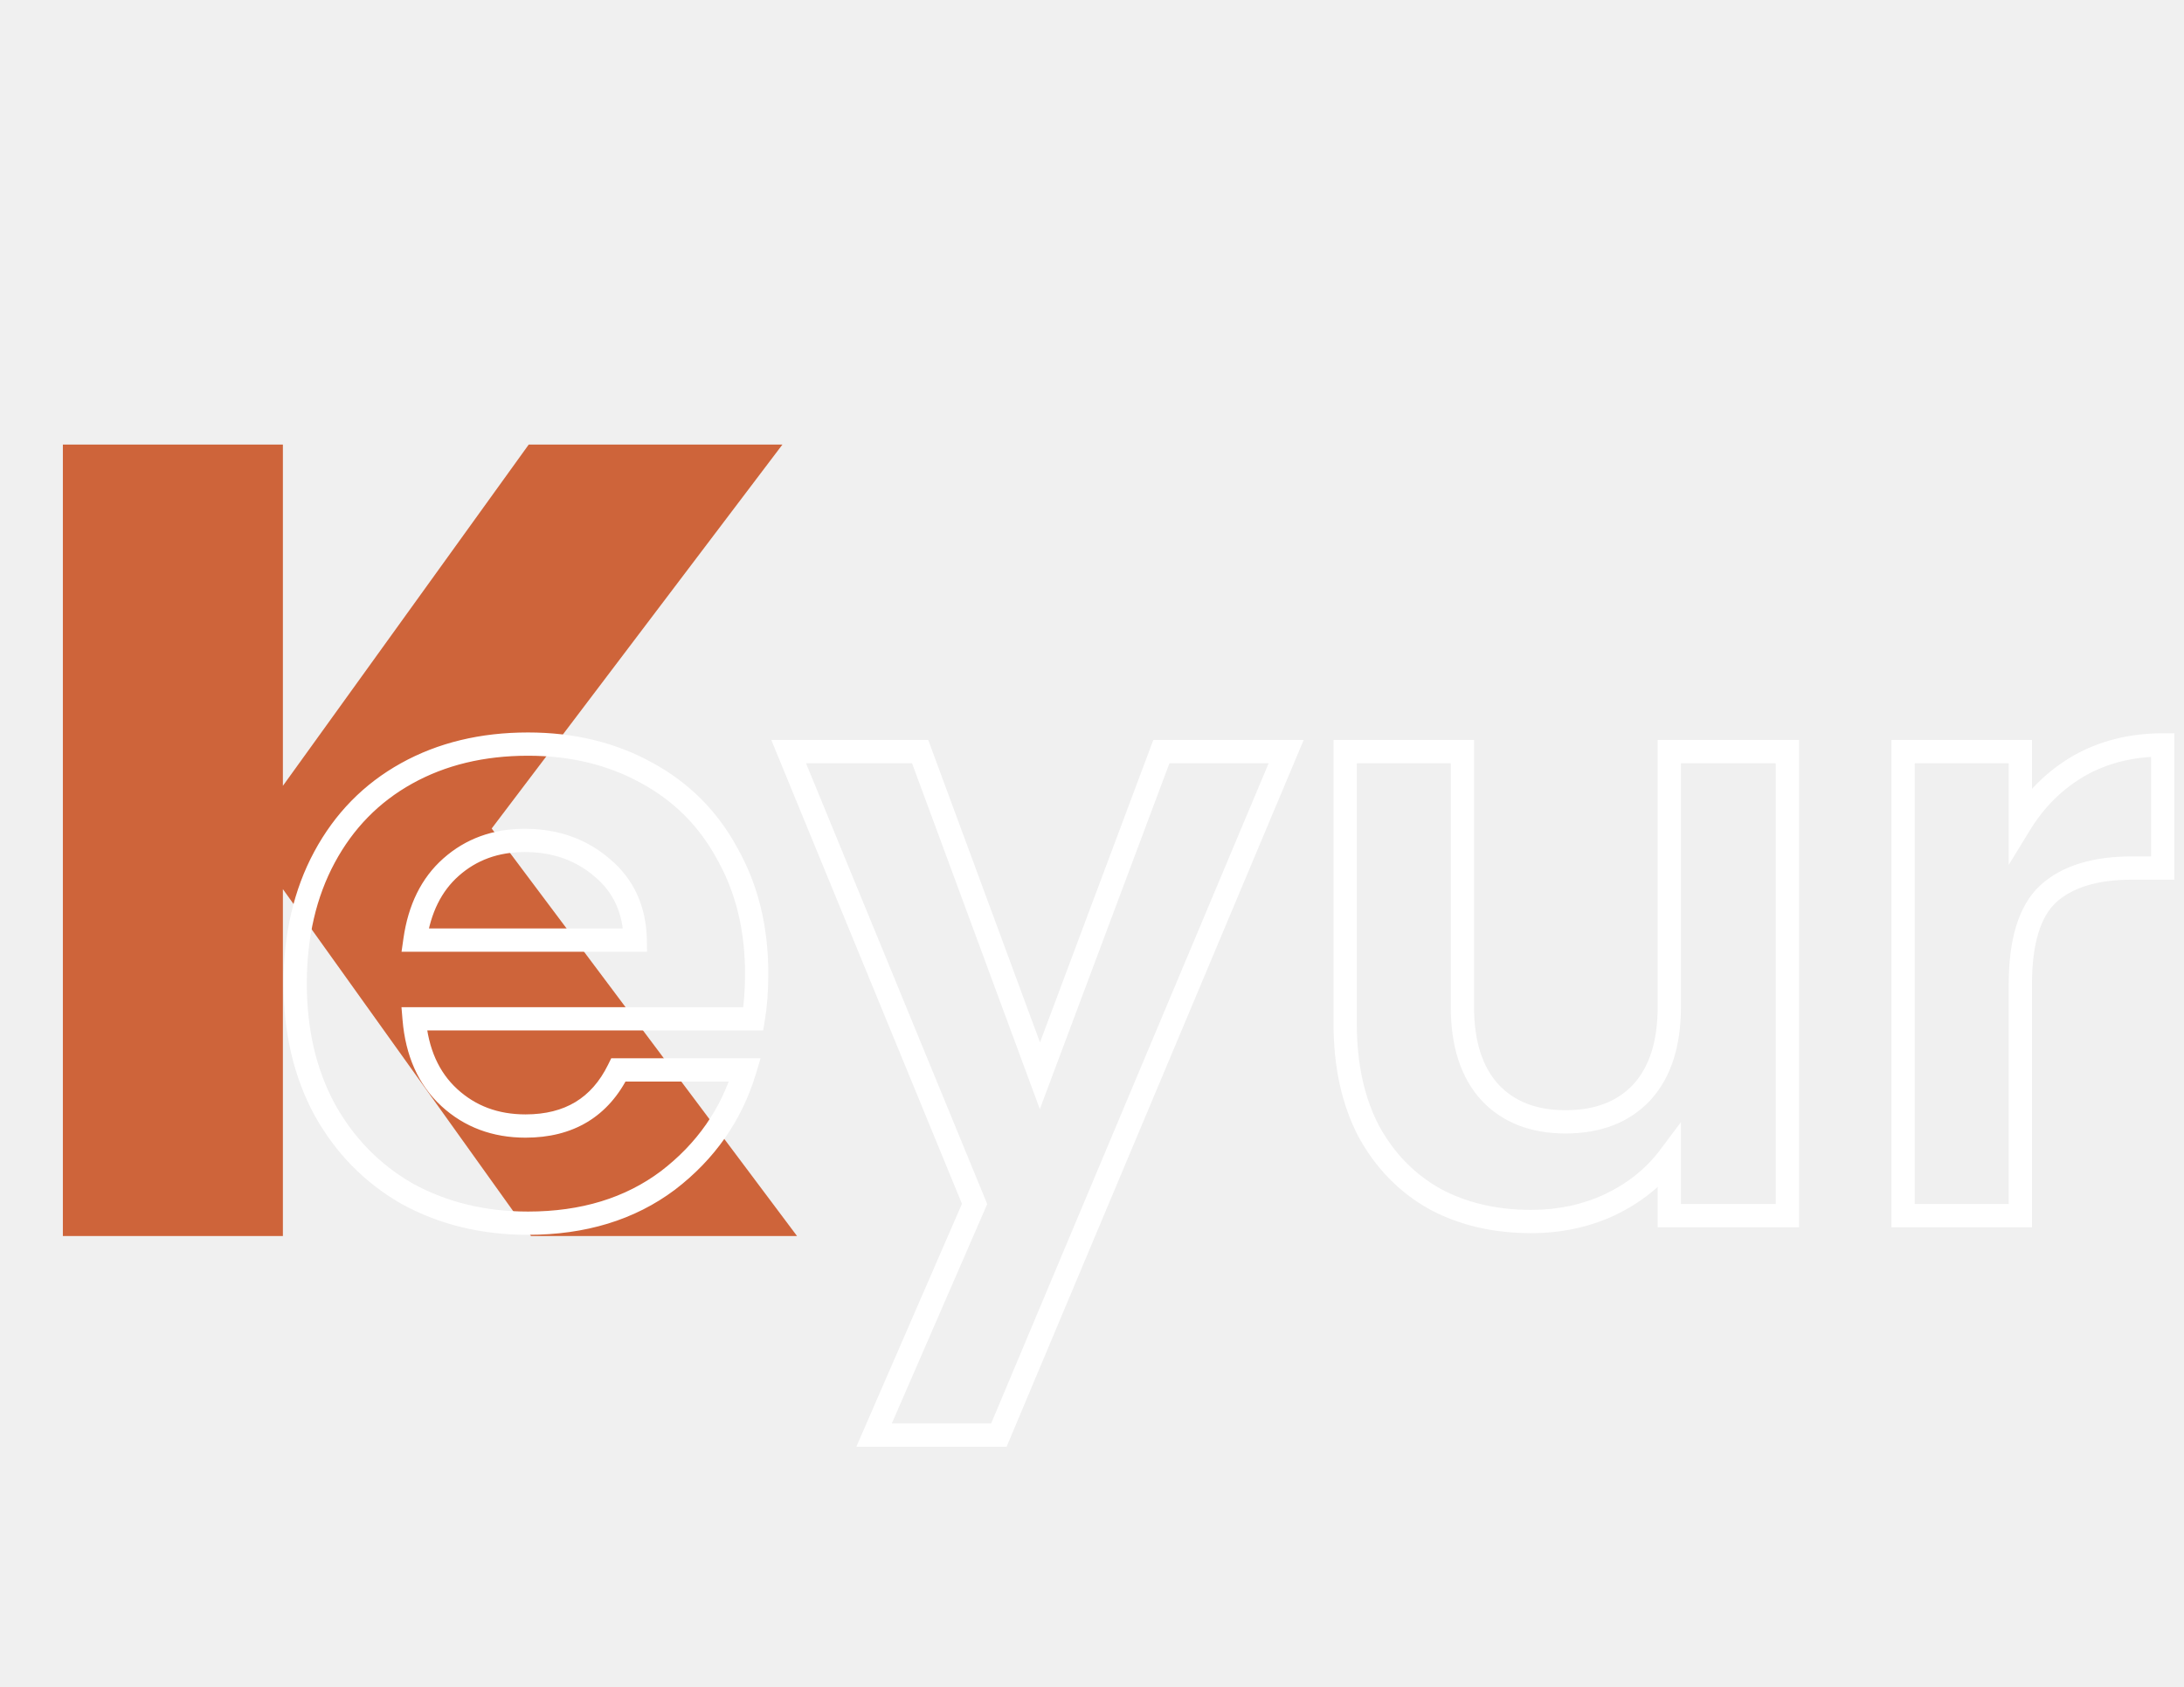
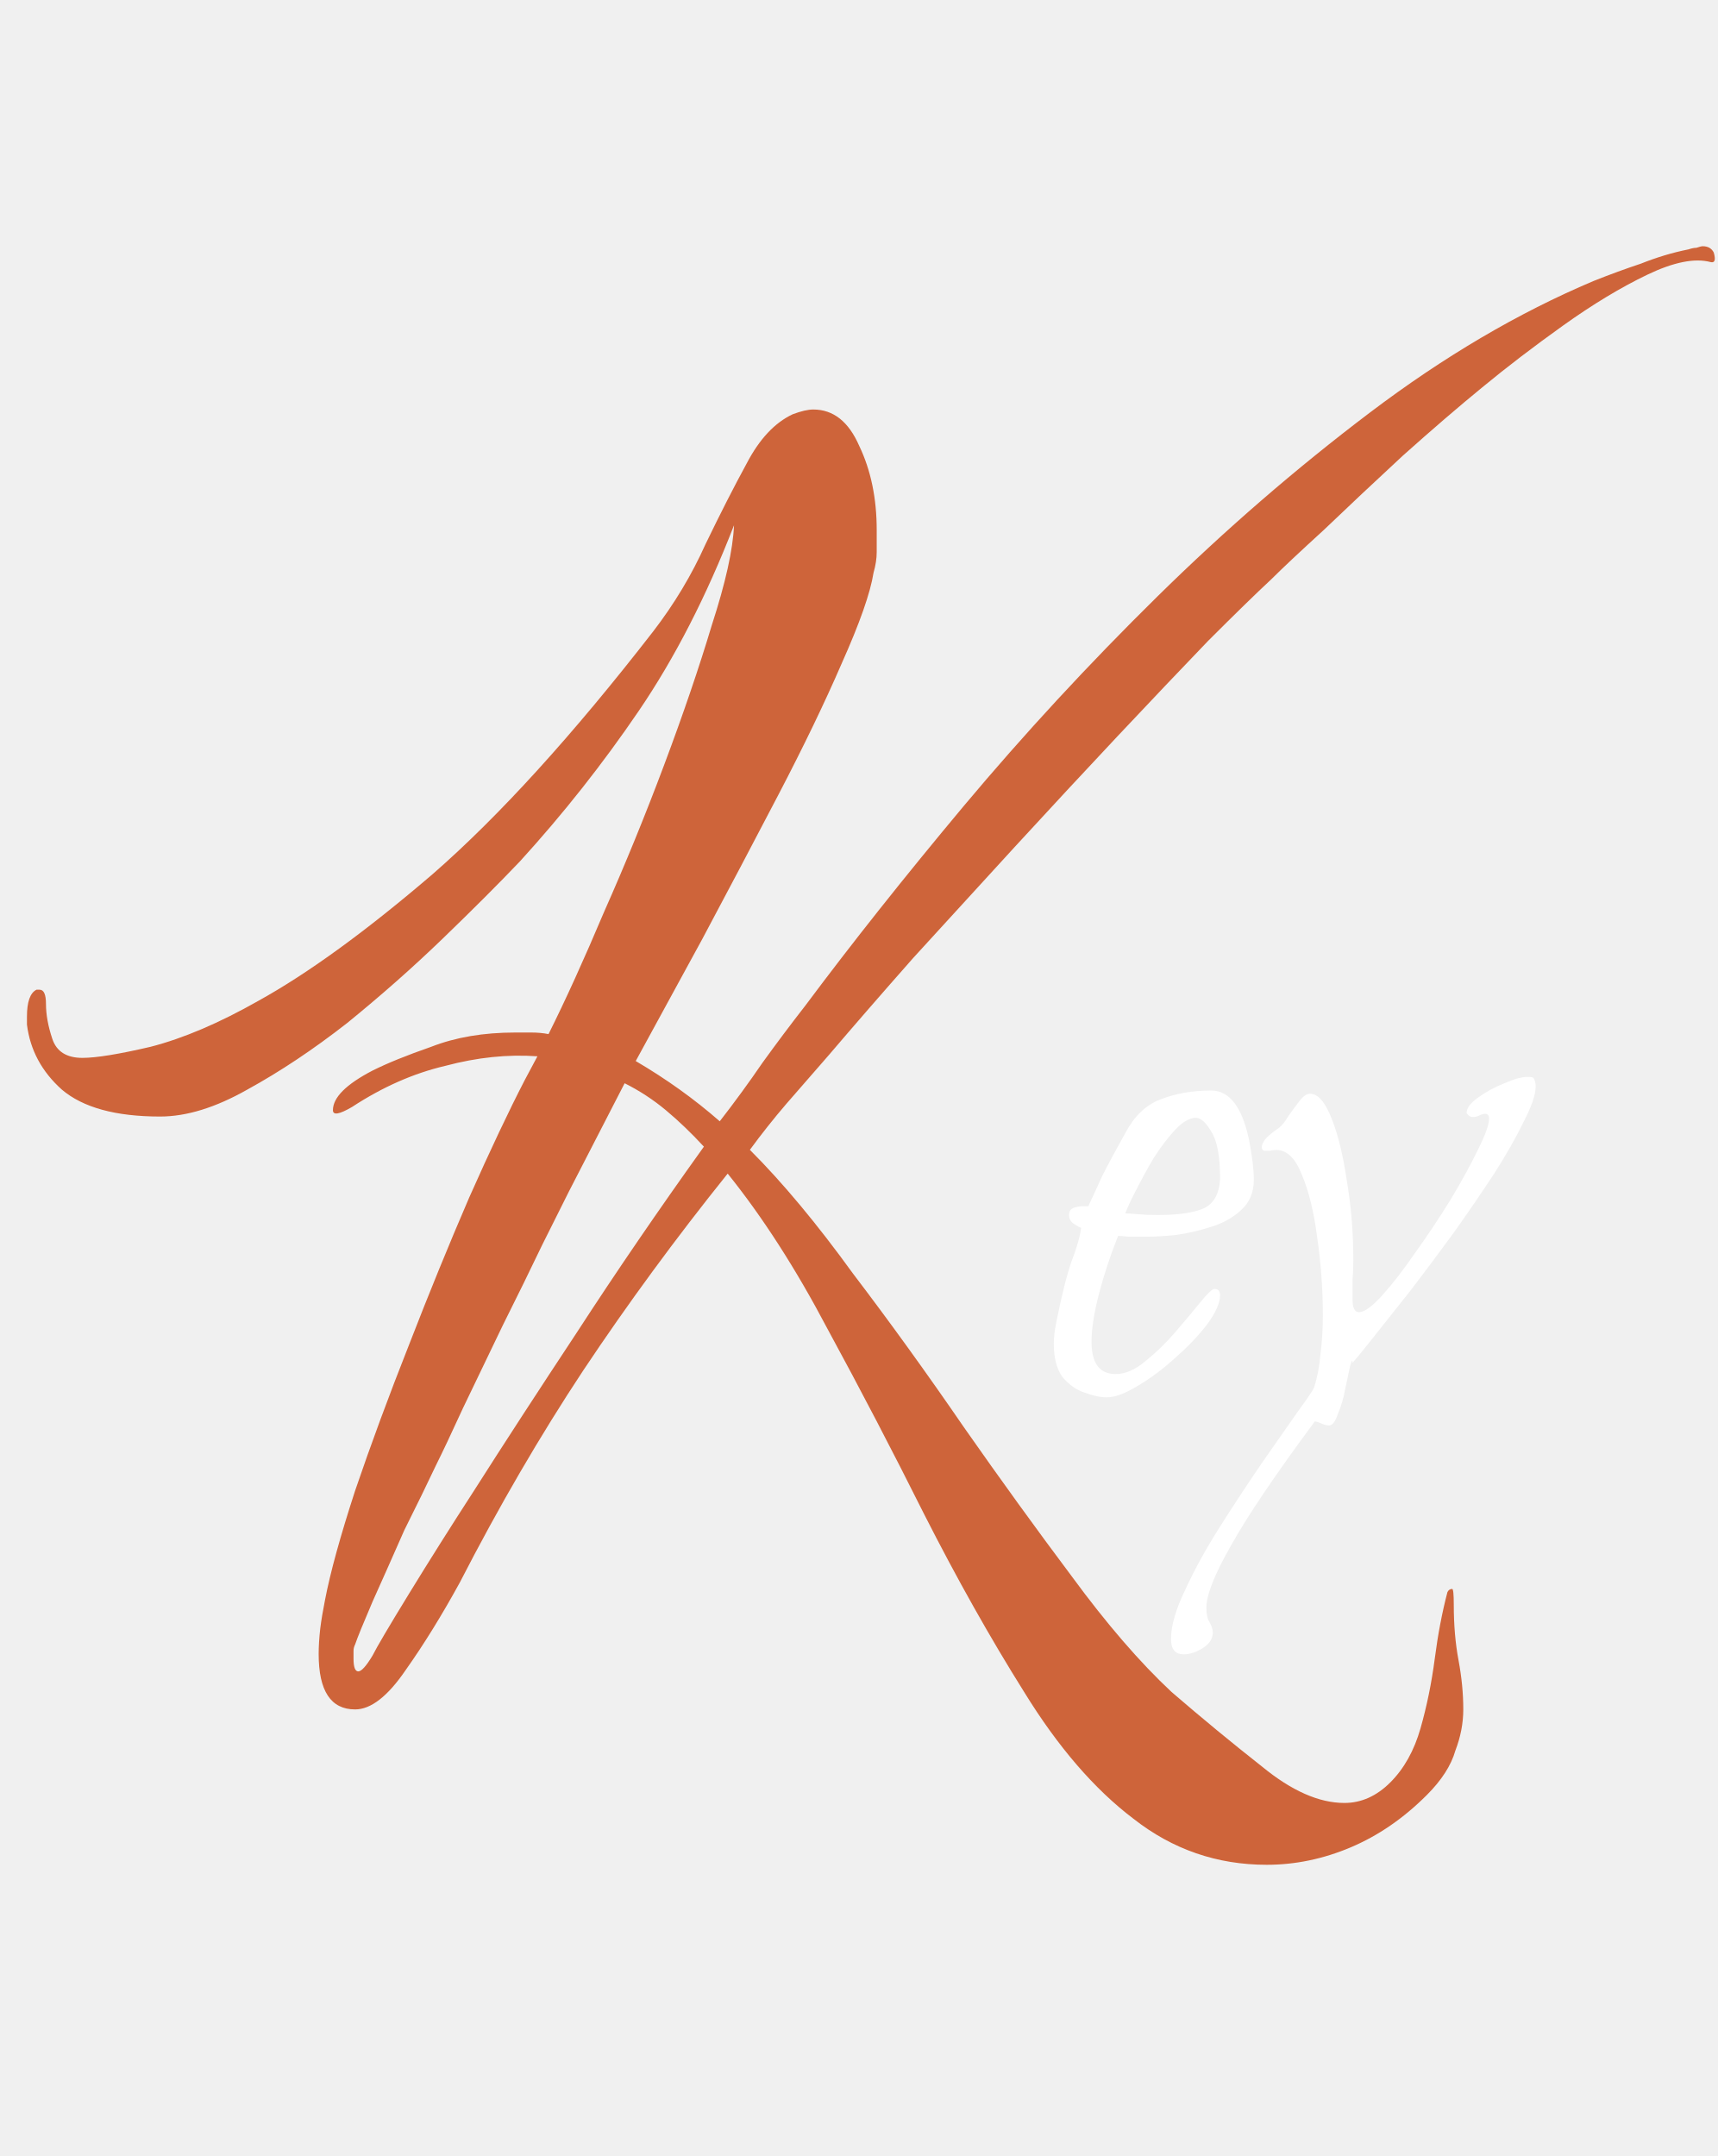
- <svg xmlns="http://www.w3.org/2000/svg" width="751" height="580" viewBox="0 0 751 580" fill="none">
-   <path d="M182.583 425L97.275 305.723V425H21.617V152.863H97.275V270.21L181.811 152.863H269.049L169.073 284.878L274.067 425H182.583Z" fill="#CE643A" />
-   <path d="M259.04 350.32V354.32H262.429L262.986 350.978L259.04 350.32ZM142.4 350.32V346.32H138.053L138.414 350.652L142.4 350.32ZM154.496 377.392L151.79 380.337L154.496 377.392ZM212.672 367.888V363.888H210.183L209.084 366.121L212.672 367.888ZM256.16 367.888L259.991 369.037L261.536 363.888H256.16V367.888ZM229.664 405.904L232.064 409.104L232.079 409.093L232.094 409.081L229.664 405.904ZM140.096 410.512L138.111 413.985L138.144 414.004L138.177 414.021L140.096 410.512ZM111.584 381.424L108.062 383.32L108.073 383.341L108.085 383.362L111.584 381.424ZM111.584 294.736L108.062 292.84L111.584 294.736ZM139.808 265.936L141.751 269.433H141.751L139.808 265.936ZM222.176 265.648L220.253 269.155L220.264 269.162L220.276 269.168L222.176 265.648ZM250.112 293.584L246.592 295.484L246.61 295.517L246.629 295.55L250.112 293.584ZM218.432 323.248V327.248H222.507L222.431 323.174L218.432 323.248ZM207.2 298.48L204.577 301.5L204.6 301.52L204.623 301.54L207.2 298.48ZM155.072 298.192L157.724 301.186L157.729 301.182L155.072 298.192ZM142.688 323.248L138.728 322.682L138.076 327.248H142.688V323.248ZM256.192 334.768C256.192 340.356 255.819 345.315 255.094 349.662L262.986 350.978C263.797 346.109 264.192 340.7 264.192 334.768H256.192ZM259.04 346.32H142.4V354.32H259.04V346.32ZM138.414 350.652C139.44 362.963 143.804 373 151.79 380.337L157.203 374.447C150.98 368.728 147.28 360.717 146.386 349.988L138.414 350.652ZM151.79 380.337C159.69 387.597 169.415 391.184 180.704 391.184V383.184C171.257 383.184 163.51 380.243 157.202 374.447L151.79 380.337ZM180.704 391.184C188.772 391.184 195.927 389.447 201.995 385.785C208.073 382.116 212.807 376.667 216.26 369.655L209.084 366.121C206.201 371.973 202.439 376.172 197.861 378.935C193.273 381.705 187.612 383.184 180.704 383.184V391.184ZM212.672 371.888H256.16V363.888H212.672V371.888ZM252.329 366.739C247.969 381.271 239.639 393.241 227.234 402.727L232.094 409.081C245.801 398.599 255.135 385.225 259.991 369.037L252.329 366.739ZM227.264 402.704C215.01 411.894 199.858 416.592 181.568 416.592V424.592C201.294 424.592 218.206 419.498 232.064 409.104L227.264 402.704ZM181.568 416.592C166.812 416.592 153.659 413.37 142.015 407.003L138.177 414.021C151.109 421.094 165.604 424.592 181.568 424.592V416.592ZM142.081 407.039C130.636 400.499 121.649 391.342 115.083 379.486L108.085 383.362C115.343 396.466 125.364 406.701 138.111 413.985L142.081 407.039ZM115.106 379.528C108.744 367.713 105.504 353.983 105.504 338.224H97.504C97.504 355.105 100.984 370.175 108.062 383.32L115.106 379.528ZM105.504 338.224C105.504 322.264 108.748 308.44 115.106 296.632L108.062 292.84C100.98 305.992 97.504 321.16 97.504 338.224H105.504ZM115.106 296.632C121.473 284.808 130.34 275.772 141.751 269.433L137.865 262.439C125.084 269.54 115.135 279.703 108.062 292.84L115.106 296.632ZM141.751 269.433C153.175 263.086 166.409 259.856 181.568 259.856V251.856C165.239 251.856 150.633 255.346 137.865 262.439L141.751 269.433ZM181.568 259.856C196.144 259.856 209.005 262.987 220.253 269.155L224.099 262.141C211.539 255.253 197.328 251.856 181.568 251.856V259.856ZM220.276 269.168C231.686 275.326 240.434 284.074 246.592 295.484L253.632 291.684C246.734 278.902 236.858 269.026 224.076 262.128L220.276 269.168ZM246.629 295.55C252.966 306.776 256.192 319.809 256.192 334.768H264.192C264.192 318.623 260.698 304.2 253.595 291.618L246.629 295.55ZM222.431 323.174C222.22 311.765 218.038 302.378 209.777 295.42L204.623 301.54C210.954 306.87 214.26 313.995 214.433 323.322L222.431 323.174ZM209.823 295.46C201.729 288.431 191.843 284.976 180.416 284.976V292.976C190.109 292.976 198.079 295.857 204.577 301.5L209.823 295.46ZM180.416 284.976C169.537 284.976 160.12 288.353 152.415 295.202L157.729 301.182C163.848 295.743 171.327 292.976 180.416 292.976V284.976ZM152.42 295.198C144.849 301.904 140.369 311.197 138.728 322.682L146.648 323.814C148.079 313.795 151.855 306.384 157.724 301.186L152.42 295.198ZM142.688 327.248H218.432V319.248H142.688V327.248ZM442.262 258.448L445.949 259.998L448.282 254.448H442.262V258.448ZM343.478 493.456V497.456H346.136L347.165 495.006L343.478 493.456ZM300.566 493.456L296.898 491.861L294.465 497.456H300.566V493.456ZM335.126 413.968L338.794 415.563L339.469 414.012L338.826 412.447L335.126 413.968ZM271.19 258.448V254.448H265.221L267.49 259.969L271.19 258.448ZM316.406 258.448L320.158 257.062L319.192 254.448H316.406V258.448ZM357.59 369.904L353.838 371.29L357.564 381.374L361.336 371.307L357.59 369.904ZM399.35 258.448V254.448H396.577L395.604 257.045L399.35 258.448ZM438.575 256.898L339.791 491.906L347.165 495.006L445.949 259.998L438.575 256.898ZM343.478 489.456H300.566V497.456H343.478V489.456ZM304.234 495.051L338.794 415.563L331.458 412.373L296.898 491.861L304.234 495.051ZM338.826 412.447L274.89 256.927L267.49 259.969L331.426 415.489L338.826 412.447ZM271.19 262.448H316.406V254.448H271.19V262.448ZM312.654 259.834L353.838 371.29L361.342 368.518L320.158 257.062L312.654 259.834ZM361.336 371.307L403.096 259.851L395.604 257.045L353.844 368.501L361.336 371.307ZM399.35 262.448H442.262V254.448H399.35V262.448ZM614.621 258.448H618.621V254.448H614.621V258.448ZM614.621 418V422H618.621V418H614.621ZM574.013 418H570.013V422H574.013V418ZM574.013 397.84H578.013V385.84L570.813 395.44L574.013 397.84ZM553.565 414.256L555.252 417.883L555.27 417.874L555.288 417.866L553.565 414.256ZM493.373 412.24L491.419 415.73L491.445 415.745L491.472 415.76L493.373 412.24ZM470.621 388.912L467.07 390.753L467.091 390.793L467.112 390.832L470.621 388.912ZM462.557 258.448V254.448H458.557V258.448H462.557ZM502.877 258.448H506.877V254.448H502.877V258.448ZM512.381 375.664L509.432 378.367L509.451 378.388L509.471 378.408L512.381 375.664ZM564.509 375.664L567.419 378.408L567.439 378.388L567.458 378.367L564.509 375.664ZM574.013 258.448V254.448H570.013V258.448H574.013ZM610.621 258.448V418H618.621V258.448H610.621ZM614.621 414H574.013V422H614.621V414ZM578.013 418V397.84H570.013V418H578.013ZM570.813 395.44C566.048 401.793 559.757 406.868 551.842 410.646L555.288 417.866C564.269 413.579 571.61 407.711 577.213 400.24L570.813 395.44ZM551.878 410.629C544.19 414.205 535.747 416.016 526.493 416.016V424.016C536.823 424.016 546.428 421.987 555.252 417.883L551.878 410.629ZM526.493 416.016C514.58 416.016 504.21 413.546 495.274 408.72L491.472 415.76C501.736 421.302 513.446 424.016 526.493 424.016V416.016ZM495.327 408.75C486.419 403.761 479.358 396.546 474.13 386.992L467.112 390.832C473.02 401.63 481.127 409.967 491.419 415.73L495.327 408.75ZM474.172 387.071C469.148 377.382 466.557 365.752 466.557 352.048H458.557C458.557 366.76 461.342 379.706 467.07 390.753L474.172 387.071ZM466.557 352.048V258.448H458.557V352.048H466.557ZM462.557 262.448H502.877V254.448H462.557V262.448ZM498.877 258.448V346.288H506.877V258.448H498.877ZM498.877 346.288C498.877 359.604 502.212 370.491 509.432 378.367L515.33 372.961C509.878 367.013 506.877 358.316 506.877 346.288H498.877ZM509.471 378.408C516.702 386.077 526.476 389.744 538.301 389.744V381.744C528.238 381.744 520.732 378.691 515.291 372.92L509.471 378.408ZM538.301 389.744C550.294 389.744 560.175 386.092 567.419 378.408L561.599 372.92C556.171 378.676 548.58 381.744 538.301 381.744V389.744ZM567.458 378.367C574.678 370.491 578.013 359.604 578.013 346.288H570.013C570.013 358.316 567.012 367.013 561.56 372.961L567.458 378.367ZM578.013 346.288V258.448H570.013V346.288H578.013ZM574.013 262.448H614.621V254.448H574.013V262.448ZM694.723 283.216H690.723V297.382L698.133 285.308L694.723 283.216ZM714.883 263.344L712.907 259.866L712.89 259.876L712.873 259.886L714.883 263.344ZM743.683 256.144H747.683V252.144H743.683V256.144ZM743.683 298.48V302.48H747.683V298.48H743.683ZM704.227 307.408L701.532 304.452L701.51 304.472L701.489 304.493L704.227 307.408ZM694.723 418V422H698.723V418H694.723ZM654.403 418H650.403V422H654.403V418ZM654.403 258.448V254.448H650.403V258.448H654.403ZM694.723 258.448H698.723V254.448H694.723V258.448ZM698.133 285.308C702.984 277.402 709.232 271.257 716.894 266.802L712.873 259.886C704.023 265.031 696.83 272.134 691.314 281.124L698.133 285.308ZM716.859 266.822C724.642 262.4 733.548 260.144 743.683 260.144V252.144C732.314 252.144 722.02 254.688 712.907 259.866L716.859 266.822ZM739.683 256.144V298.48H747.683V256.144H739.683ZM743.683 294.48H733.027V302.48H743.683V294.48ZM733.027 294.48C719.788 294.48 709.063 297.586 701.532 304.452L706.922 310.364C712.448 305.326 720.923 302.48 733.027 302.48V294.48ZM701.489 304.493C693.936 311.587 690.723 323.356 690.723 338.512H698.723C698.723 324.1 701.846 315.133 706.966 310.323L701.489 304.493ZM690.723 338.512V418H698.723V338.512H690.723ZM694.723 414H654.403V422H694.723V414ZM658.403 418V258.448H650.403V418H658.403ZM654.403 262.448H694.723V254.448H654.403V262.448ZM690.723 258.448V283.216H698.723V258.448H690.723Z" fill="white" />
+ <svg xmlns="http://www.w3.org/2000/svg" width="1597" height="2005" viewBox="0 0 1597 2005" fill="none">
+   <path d="M1177.92 1734.18C1131.72 1734.18 1090.44 1719.93 1054.08 1691.42C1017.72 1663.91 983.808 1624.59 952.358 1573.49C920.907 1523.36 889.948 1468.32 859.481 1408.37C829.996 1349.4 800.02 1291.91 769.552 1235.89C740.067 1179.86 709.108 1131.71 676.675 1091.41C628.517 1151.36 583.798 1212.3 542.52 1274.22C502.224 1335.15 463.894 1401 427.529 1471.76C410.821 1502.23 394.113 1529.26 377.405 1552.85C360.697 1577.42 344.972 1589.7 330.229 1589.7C307.624 1589.7 296.322 1572.5 296.322 1538.1C296.322 1531.22 296.813 1523.36 297.796 1514.52C298.779 1506.65 300.253 1497.81 302.219 1487.98C307.133 1462.43 316.47 1428.52 330.229 1386.26C344.972 1343.01 361.68 1297.8 380.353 1250.63C399.027 1202.47 417.701 1156.77 436.374 1113.52C456.031 1069.3 473.23 1032.93 487.973 1004.43L499.767 982.316C472.248 980.351 443.746 983.299 414.261 991.162C384.776 998.042 355.783 1010.82 327.281 1029.49C315.487 1036.37 309.59 1037.35 309.59 1032.44C309.59 1020.65 321.875 1008.36 346.446 995.585C360.205 988.705 378.388 981.334 400.993 973.471C423.598 964.626 449.643 960.203 479.127 960.203C484.041 960.203 488.956 960.203 493.87 960.203C499.767 960.203 505.172 960.694 510.086 961.677C525.812 930.227 543.011 892.388 561.685 848.161C581.341 803.934 600.015 758.232 617.706 711.057C635.397 663.881 650.139 620.637 661.933 581.324C674.71 542.011 681.589 511.052 682.572 488.447C657.019 554.296 627.534 611.791 594.118 660.933C560.702 710.074 523.846 756.758 483.55 800.985C463.894 821.625 439.814 845.704 411.312 873.223C383.793 899.759 354.309 925.804 322.858 951.357C291.408 975.928 260.449 996.567 229.981 1013.28C200.496 1029.98 173.469 1038.34 148.898 1038.34C107.619 1038.34 77.152 1029.98 57.495 1013.28C38.822 996.567 28.011 976.42 25.062 952.832V945.46C25.062 931.701 28.011 923.347 33.907 920.398C33.907 920.398 34.89 920.398 36.856 920.398C40.787 920.398 42.753 924.821 42.753 933.667C42.753 943.495 44.718 954.306 48.65 966.1C52.581 977.894 61.918 983.791 76.66 983.791C89.437 983.791 110.568 980.351 140.053 973.471C170.52 965.608 203.936 951.357 240.301 930.718C286.494 905.165 340.549 865.852 402.467 812.779C464.385 758.724 532.691 683.538 607.386 587.221C627.043 561.667 643.259 534.64 656.036 506.138C669.795 477.636 682.572 452.574 694.366 430.951C706.16 408.346 720.411 393.113 737.119 385.25C744.982 382.302 751.37 380.827 756.284 380.827C774.958 380.827 789.209 392.13 799.037 414.735C809.848 437.34 815.254 463.385 815.254 492.869C815.254 499.749 815.254 506.629 815.254 513.509C815.254 519.406 814.271 525.794 812.305 532.674C809.357 551.348 799.528 579.358 782.82 616.705C767.095 653.07 747.439 693.857 723.851 739.067C700.263 784.277 676.675 828.996 653.087 873.223C629.5 916.467 608.86 954.306 591.169 986.739C619.671 1003.45 645.716 1022.12 669.304 1042.76C683.064 1025.07 696.332 1006.89 709.108 988.213C721.885 970.523 735.153 952.832 748.913 935.141C792.157 877.154 841.298 815.236 896.337 749.387C952.358 682.555 1012.31 617.688 1076.19 554.788C1139.09 492.869 1204.94 435.866 1273.74 383.776C1342.54 331.686 1411.83 290.899 1481.61 261.414C1496.35 255.517 1511.09 250.112 1525.84 245.198C1540.58 239.301 1555.32 234.878 1570.06 231.929C1573.01 230.947 1575.47 230.455 1577.43 230.455C1580.38 229.472 1582.35 228.981 1583.33 228.981C1588.25 228.981 1591.69 230.947 1593.65 234.878C1595.62 241.758 1594.63 244.706 1590.7 243.723C1575.96 239.792 1556.3 243.723 1531.73 255.517C1507.16 267.311 1481.12 283.036 1453.6 302.693C1426.08 322.349 1401.02 341.514 1378.41 360.188C1356.79 377.879 1332.22 399.01 1304.7 423.58C1278.16 448.151 1253.59 471.247 1230.99 492.869C1208.38 513.509 1192.17 528.743 1182.34 538.571C1168.58 551.348 1148.92 570.513 1123.37 596.066C1098.8 621.62 1070.79 651.104 1039.34 684.52C1008.87 716.954 976.928 751.353 943.512 787.717C911.079 823.099 879.629 857.498 849.161 890.914C819.676 924.33 793.631 954.306 771.026 980.842C757.267 996.567 743.999 1011.8 731.222 1026.54C719.428 1040.3 708.126 1054.55 697.315 1069.3C727.782 1099.76 759.724 1138.09 793.14 1184.29C827.539 1229.5 861.938 1277.16 896.337 1327.29C930.735 1376.43 964.152 1422.62 996.585 1465.87C1029.02 1510.09 1059.98 1545.97 1089.46 1573.49C1117.96 1598.06 1145.97 1621.15 1173.49 1642.78C1201.01 1665.38 1226.57 1676.68 1250.15 1676.68C1265.88 1676.68 1280.13 1670.29 1292.91 1657.52C1305.68 1644.74 1315.02 1628.03 1320.92 1607.39C1326.81 1586.75 1331.24 1565.13 1334.19 1542.53C1337.13 1519.92 1341.07 1499.28 1345.98 1480.61C1346.96 1478.64 1348.44 1477.66 1350.4 1477.66C1351.38 1477.66 1351.88 1482.57 1351.88 1492.4C1351.88 1511.08 1353.35 1528.28 1356.3 1544C1359.25 1559.73 1360.72 1574.96 1360.72 1589.7C1360.72 1602.48 1358.26 1615.26 1353.35 1628.03C1349.42 1641.79 1340.57 1655.55 1326.81 1669.31C1305.19 1690.93 1281.6 1707.15 1256.05 1717.96C1230.5 1728.77 1204.45 1734.18 1177.92 1734.18ZM333.178 1554.32C336.126 1554.32 340.549 1549.41 346.446 1539.58C350.377 1531.72 361.68 1512.55 380.353 1482.08C399.027 1451.62 419.175 1419.67 440.797 1386.26C468.316 1343.01 500.258 1293.87 536.623 1238.83C572.987 1182.81 612.3 1125.32 654.562 1066.35C642.768 1053.57 630.974 1042.27 619.18 1032.44C607.386 1022.61 594.609 1014.26 580.85 1007.38L529.251 1107.63C524.337 1117.45 515.983 1134.16 504.189 1157.75C493.378 1180.36 481.093 1205.42 467.333 1232.94C454.557 1259.47 442.271 1285.03 430.477 1309.6C419.666 1333.19 411.312 1350.88 405.415 1362.67C397.553 1379.38 387.725 1399.53 375.931 1423.11C365.12 1447.68 355.291 1469.8 346.446 1489.45C337.6 1510.09 332.195 1523.36 330.229 1529.26C329.246 1531.22 328.755 1533.19 328.755 1535.16C328.755 1538.1 328.755 1540.56 328.755 1542.53C328.755 1550.39 330.229 1554.32 333.178 1554.32Z" fill="#CE643A" />
+   <path d="M1029.23 1299.47C1023.26 1299.47 1016.29 1297.98 1008.32 1294.99C1000.85 1292.5 994.129 1287.77 988.154 1280.8C982.677 1273.33 979.938 1262.87 979.938 1249.43C979.938 1243.95 980.685 1237.48 982.179 1230.01C987.158 1205.11 991.888 1186.19 996.37 1173.24C1001.35 1160.3 1004.34 1149.84 1005.33 1141.87C1003.84 1141.38 1001.6 1140.13 998.611 1138.14C995.623 1136.15 994.129 1133.41 994.129 1129.92C994.129 1126.44 995.623 1124.2 998.611 1123.2C1001.6 1122.2 1004.34 1121.71 1006.83 1121.71H1012.05C1016.04 1113.24 1020.27 1104.03 1024.75 1094.07C1029.73 1084.11 1036.95 1070.67 1046.41 1053.74C1054.88 1037.8 1065.83 1027.35 1079.28 1022.37C1093.22 1016.89 1108.9 1014.15 1126.33 1014.15C1143.26 1014.15 1154.96 1029.34 1161.43 1059.71C1164.42 1075.15 1165.92 1087.6 1165.92 1097.06C1165.92 1109.01 1161.93 1118.47 1153.97 1125.44C1146.5 1132.41 1137.04 1137.64 1125.58 1141.13C1114.63 1144.61 1103.67 1147.1 1092.72 1148.6C1081.77 1149.59 1073.05 1150.09 1066.58 1150.09C1060.11 1150.09 1054.38 1150.09 1049.4 1150.09C1044.92 1149.59 1041.68 1149.34 1039.69 1149.34C1032.22 1168.26 1026.25 1186.44 1021.76 1203.87C1017.28 1221.29 1015.04 1235.98 1015.04 1247.93C1015.04 1267.85 1022.51 1277.81 1037.45 1277.81C1046.41 1277.81 1055.62 1273.83 1065.08 1265.86C1075.04 1257.89 1084.5 1248.68 1093.47 1238.22C1102.43 1227.77 1110.15 1218.55 1116.62 1210.59C1123.09 1202.62 1127.33 1198.64 1129.32 1198.64C1132.8 1198.64 1134.55 1200.63 1134.55 1204.61C1134.55 1211.58 1130.56 1220.55 1122.6 1231.5C1114.63 1241.96 1104.67 1252.41 1092.72 1262.87C1081.27 1273.33 1069.57 1282.04 1057.62 1289.01C1046.16 1295.98 1036.7 1299.47 1029.23 1299.47ZM1076.29 1129.92C1095.21 1129.92 1109.4 1127.93 1118.86 1123.95C1128.82 1119.47 1134.05 1110.01 1134.55 1095.57C1134.55 1075.15 1131.81 1060.71 1126.33 1052.24C1121.35 1043.78 1116.62 1039.55 1112.14 1039.55C1106.16 1039.55 1099.69 1043.28 1092.72 1050.75C1086.25 1057.72 1079.77 1066.19 1073.3 1076.15C1067.33 1086.1 1061.85 1096.06 1056.87 1106.02C1051.89 1115.48 1048.4 1122.95 1046.41 1128.43C1048.9 1128.43 1052.89 1128.68 1058.36 1129.18C1063.84 1129.67 1069.82 1129.92 1076.29 1129.92ZM1100.88 1538.48C1092.92 1538.48 1088.93 1533.75 1088.93 1524.29C1088.93 1511.84 1093.41 1496.4 1102.38 1477.98C1110.84 1459.55 1121.55 1440.14 1134.49 1419.72C1147.44 1399.3 1160.39 1379.64 1173.33 1360.71C1186.28 1342.29 1197.23 1326.61 1206.2 1313.66C1215.66 1300.71 1220.89 1293 1221.88 1290.51C1224.87 1281.54 1226.86 1271.34 1227.86 1259.88C1229.35 1248.43 1230.1 1236.23 1230.1 1223.29C1230.1 1198.39 1228.35 1174.24 1224.87 1150.84C1221.88 1127.43 1217.15 1108.01 1210.68 1092.58C1204.7 1077.14 1196.74 1069.42 1186.78 1069.42C1184.79 1069.42 1182.79 1069.67 1180.8 1070.17C1178.81 1070.17 1177.32 1070.17 1176.32 1070.17C1174.33 1070.17 1173.33 1068.93 1173.33 1066.44C1173.33 1064.94 1174.33 1062.7 1176.32 1059.71C1178.81 1056.73 1183.29 1052.99 1189.76 1048.51C1192.25 1046.52 1194.99 1043.03 1197.98 1038.05C1201.47 1033.07 1204.95 1028.34 1208.44 1023.86C1211.92 1019.38 1215.16 1017.14 1218.15 1017.14C1225.62 1017.14 1232.34 1024.86 1238.31 1040.29C1244.29 1055.23 1249.02 1074.65 1252.5 1098.55C1256.49 1121.96 1258.48 1146.6 1258.48 1172.5C1258.48 1178.47 1258.23 1184.45 1257.73 1190.42C1257.73 1196.4 1257.73 1202.37 1257.73 1208.35C1257.73 1216.31 1259.72 1220.3 1263.71 1220.3C1268.69 1220.3 1275.91 1215.07 1285.37 1204.61C1294.83 1194.16 1305.04 1180.96 1315.99 1165.03C1327.44 1149.09 1338.4 1132.66 1348.85 1115.73C1359.31 1098.3 1367.78 1082.87 1374.25 1069.42C1381.22 1055.48 1384.71 1045.77 1384.71 1040.29C1384.71 1037.31 1383.46 1035.81 1380.97 1035.81C1379.48 1035.81 1377.73 1036.31 1375.74 1037.31C1373.75 1038.3 1371.76 1038.8 1369.77 1038.8C1367.28 1038.8 1365.29 1037.56 1363.79 1035.07C1363.79 1030.58 1367.28 1025.85 1374.25 1020.88C1381.72 1015.4 1389.93 1010.92 1398.9 1007.43C1407.86 1003.45 1415.08 1001.46 1420.56 1001.46C1423.05 1001.46 1424.79 1001.7 1425.79 1002.2C1427.28 1004.19 1428.03 1006.93 1428.03 1010.42C1428.03 1017.89 1424.29 1028.84 1416.82 1043.28C1409.85 1057.72 1400.64 1073.91 1389.19 1091.83C1377.73 1109.26 1365.29 1127.43 1351.84 1146.35C1338.4 1164.78 1325.2 1182.45 1312.26 1199.38C1299.31 1215.82 1287.86 1230.26 1277.9 1242.7C1268.44 1254.65 1261.72 1262.87 1257.73 1267.35C1257.73 1263.87 1256.99 1264.86 1255.49 1270.34C1254.5 1275.32 1253 1282.29 1251.01 1291.25C1249.52 1299.72 1247.28 1307.44 1244.29 1314.41C1241.8 1321.88 1239.06 1325.61 1236.07 1325.61C1233.58 1325.61 1230.84 1324.86 1227.86 1323.37C1225.37 1322.37 1223.62 1321.88 1222.63 1321.88C1185.78 1371.67 1159.89 1410.01 1144.95 1436.9C1129.51 1463.79 1121.8 1483.21 1121.8 1495.16C1121.8 1501.13 1122.79 1505.61 1124.78 1508.6C1126.78 1512.09 1127.77 1515.32 1127.77 1518.31C1127.77 1523.79 1124.78 1528.52 1118.81 1532.5C1112.34 1536.49 1106.36 1538.48 1100.88 1538.48Z" fill="white" />
</svg>
